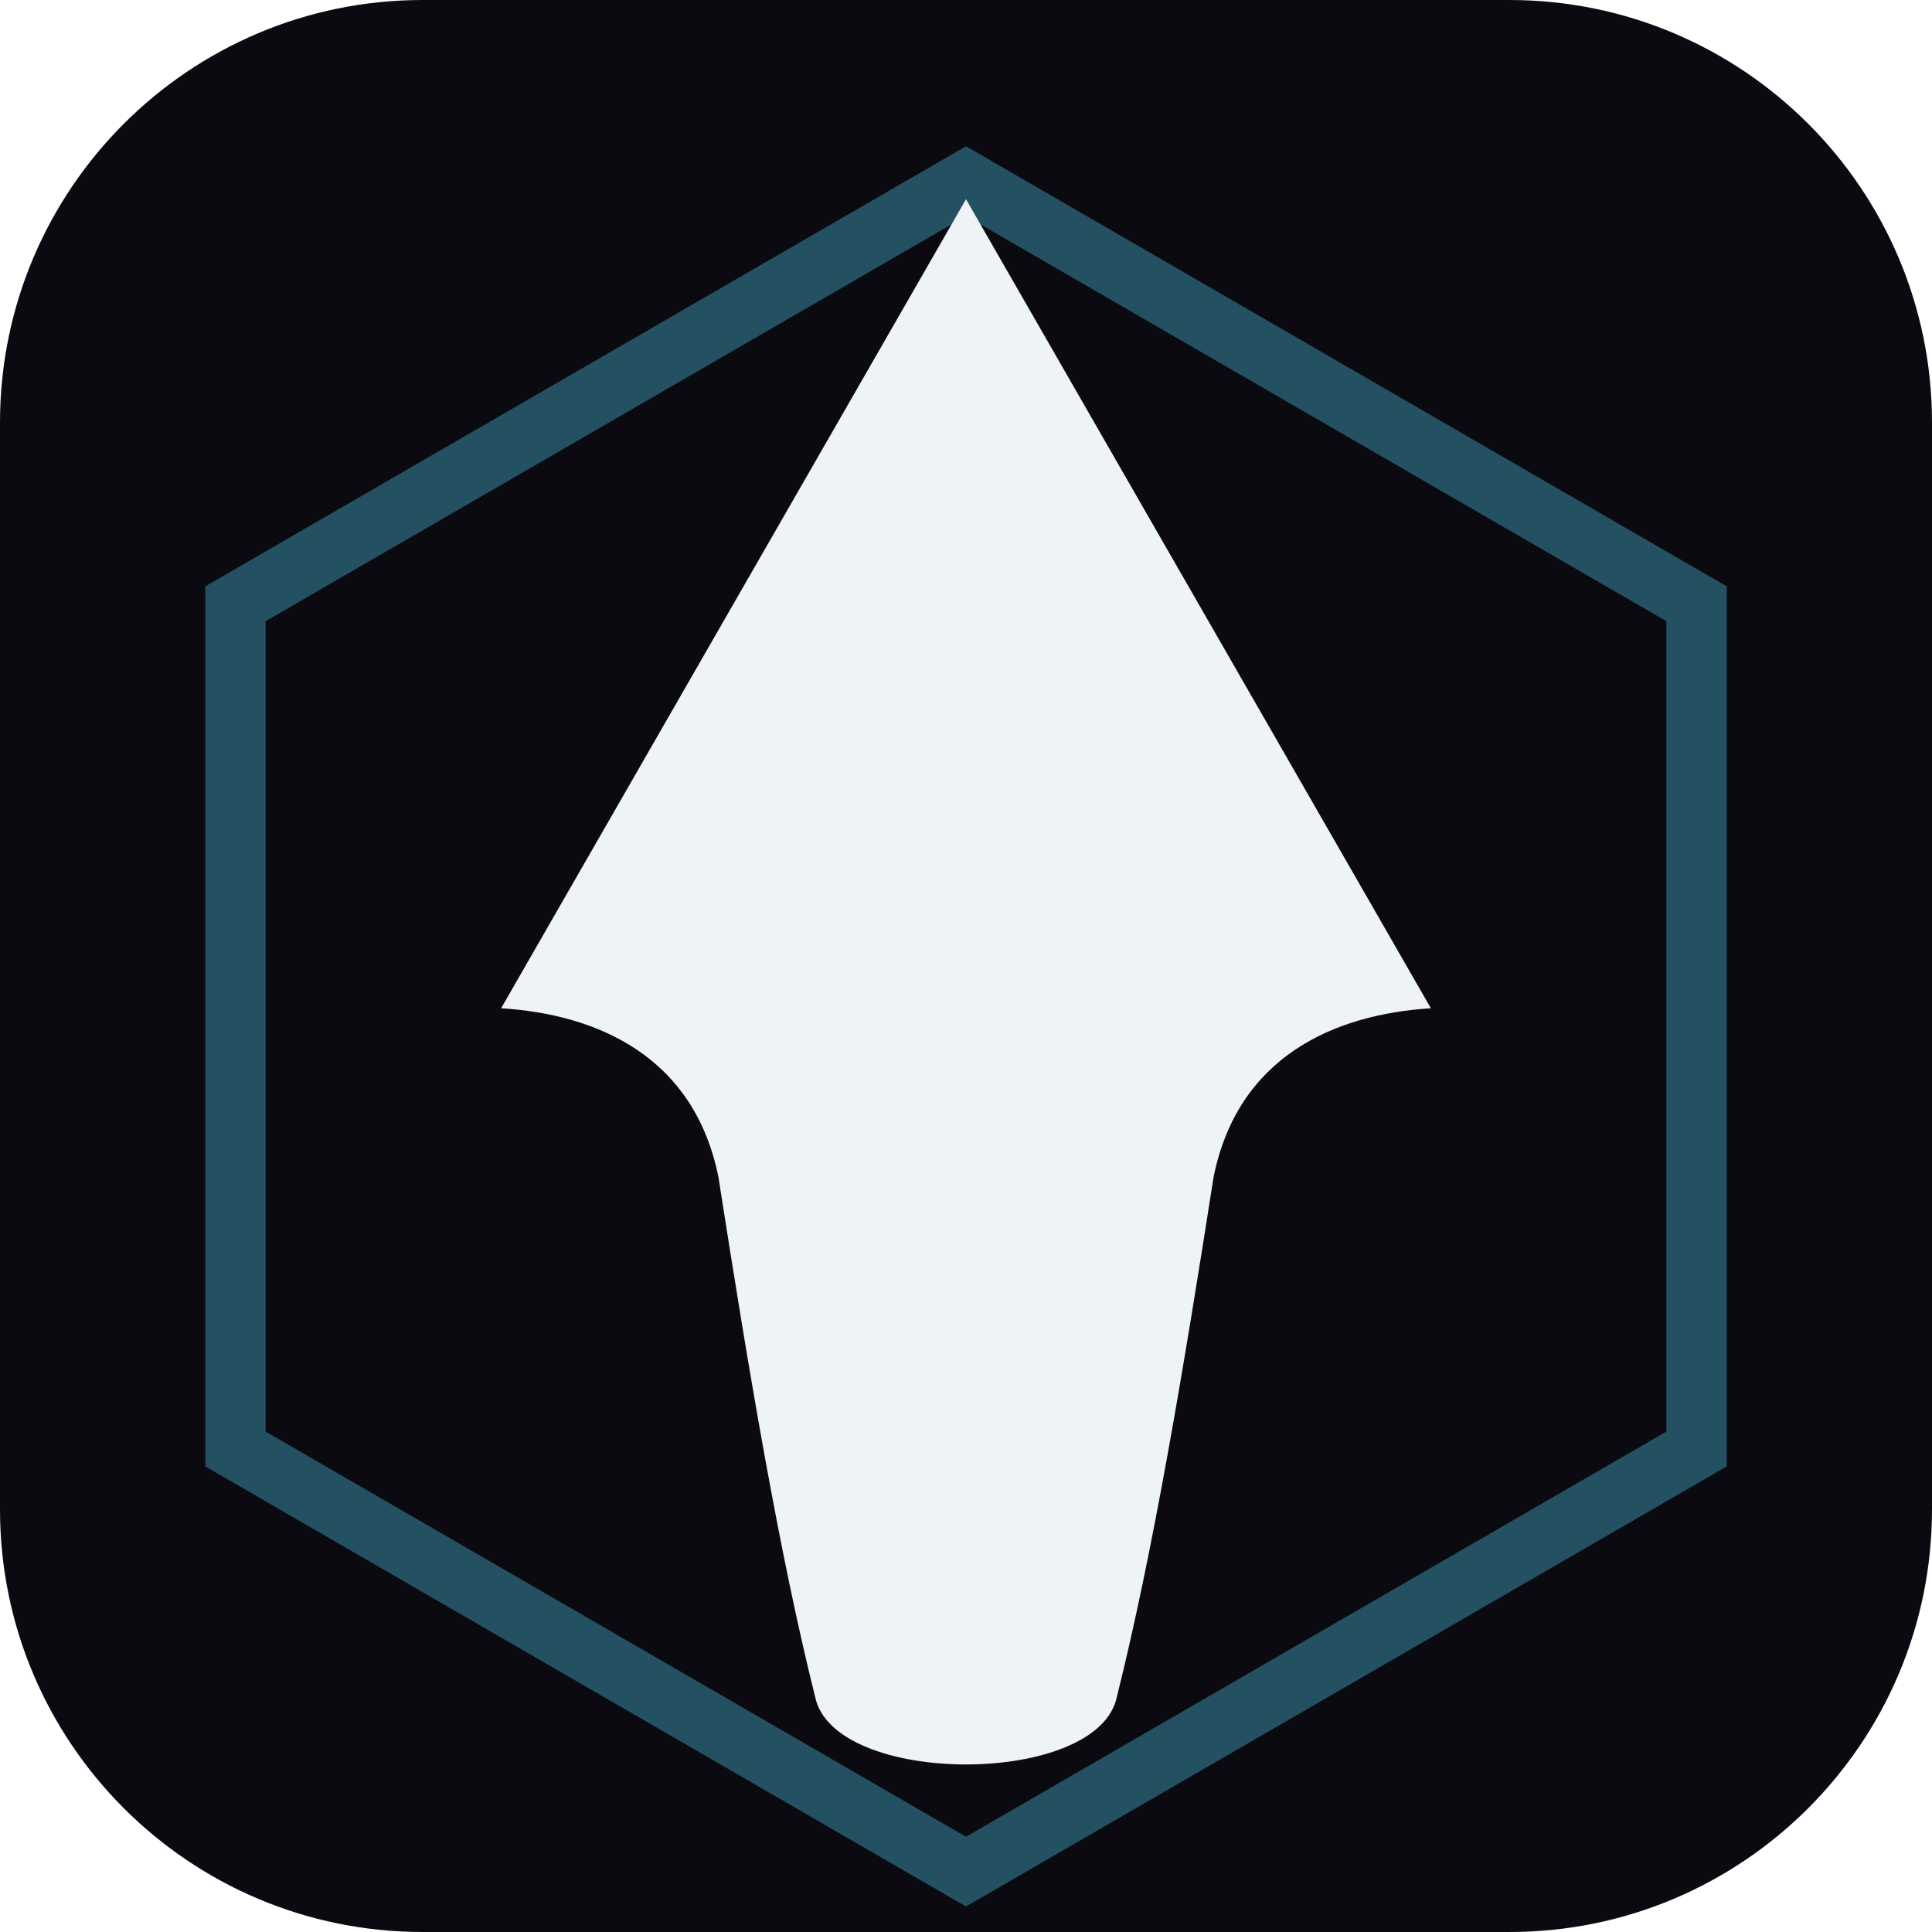
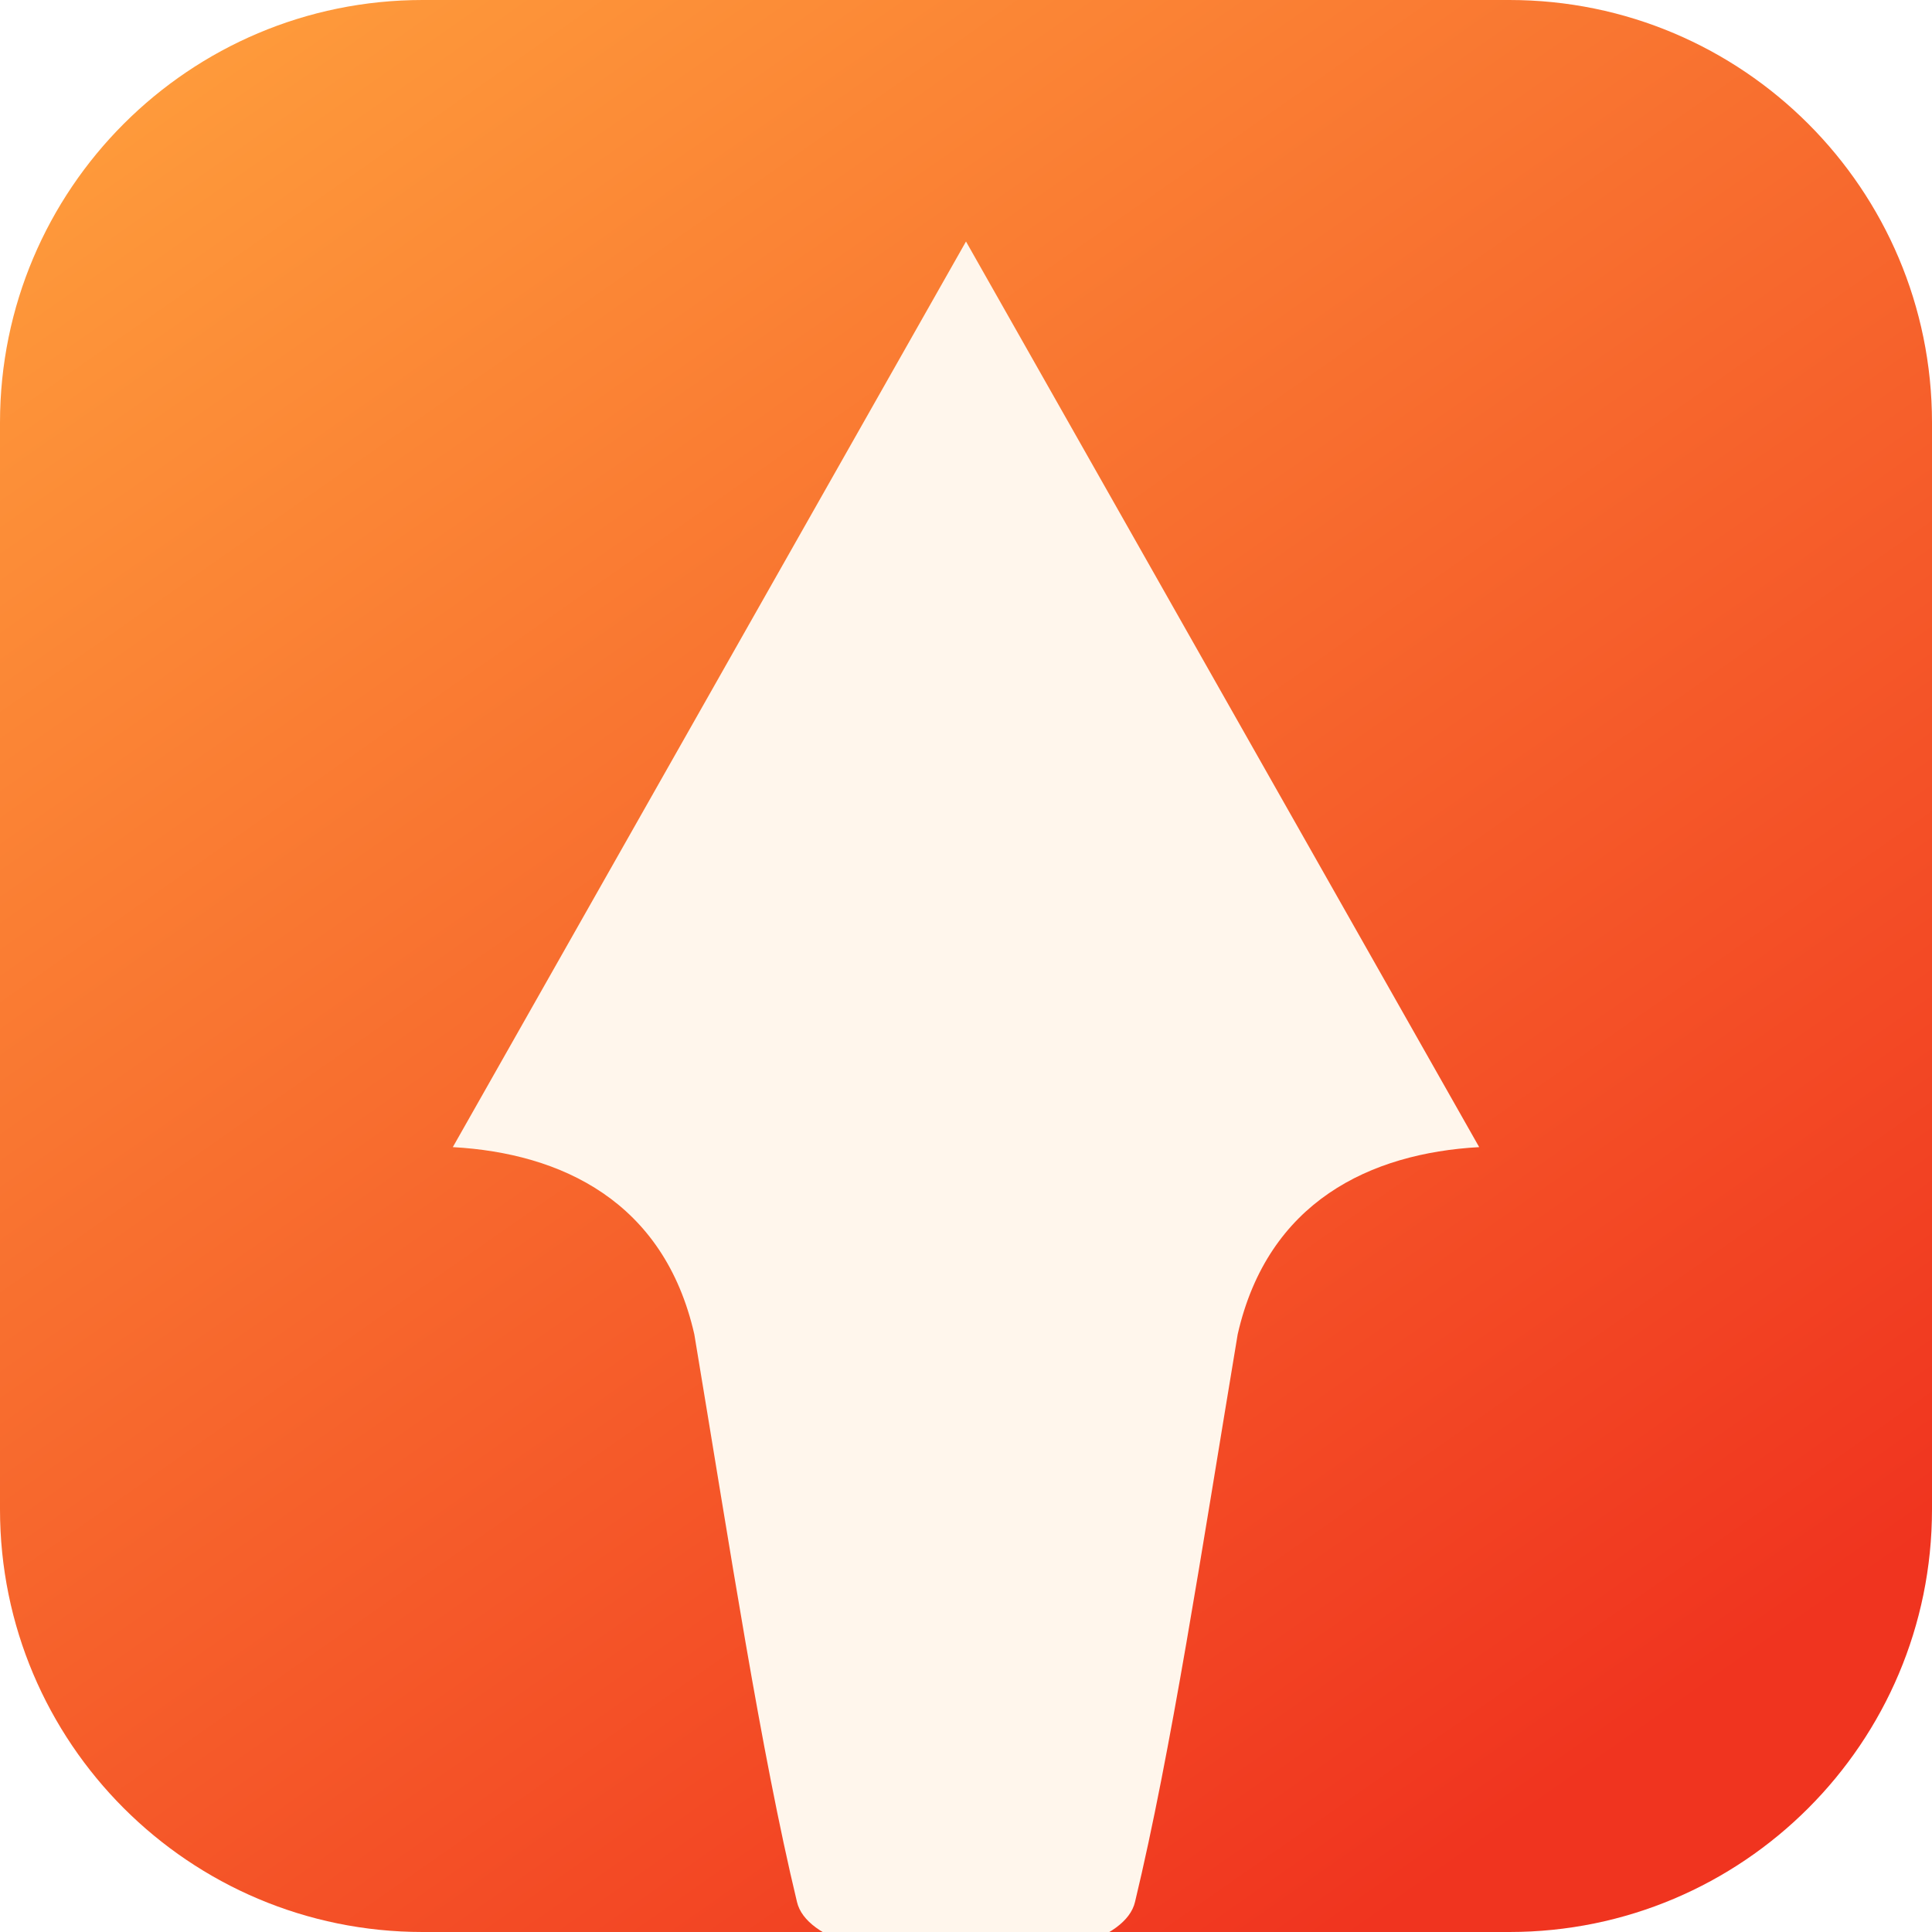
<svg xmlns="http://www.w3.org/2000/svg" viewBox="0 0 32 32" width="32" height="32" role="img" aria-label="FNM">
-   <rect width="32" height="32" rx="7" fill="#0B0A10" />
-   <path fill="none" stroke="#53D9FF" stroke-opacity=".34" stroke-width="1" d="M16 3 L28.1 10 L28.1 24 L16 31 L3.9 24 L3.9 10 Z" />
-   <path fill="#EDF3F7" d="M16 3.3 L23.7 16.7 C22.1 16.8 20.5 17.5 20.1 19.5 C19.6 22.7 19.1 25.7 18.5 28.1 C18.2 29.6 13.8 29.6 13.5 28.1 C12.9 25.7 12.4 22.7 11.9 19.5 C11.5 17.5 9.9 16.8 8.3 16.7 Z" />
+   <defs>
+     <linearGradient id="f" x1="0" y1="0" x2=".7" y2="1">
+       <stop offset="0" stop-color="#FFA23D" />
+       <stop offset="1" stop-color="#F0341F" />
+     </linearGradient>
+   </defs>
+   <rect width="32" height="32" rx="7" fill="url(#f)" />
+   <path fill="#FFF6EC" d="M16 4 L24.5 19 C22.7 19.1 21 19.9 20.5 22.1 C19.9 25.7 19.4 29 18.8 31.5 C18.5 32.8 13.5 32.8 13.2 31.5 C12.6 29 12.1 25.7 11.5 22.1 C11 19.9 9.3 19.1 7.5 19 Z" />
</svg>
